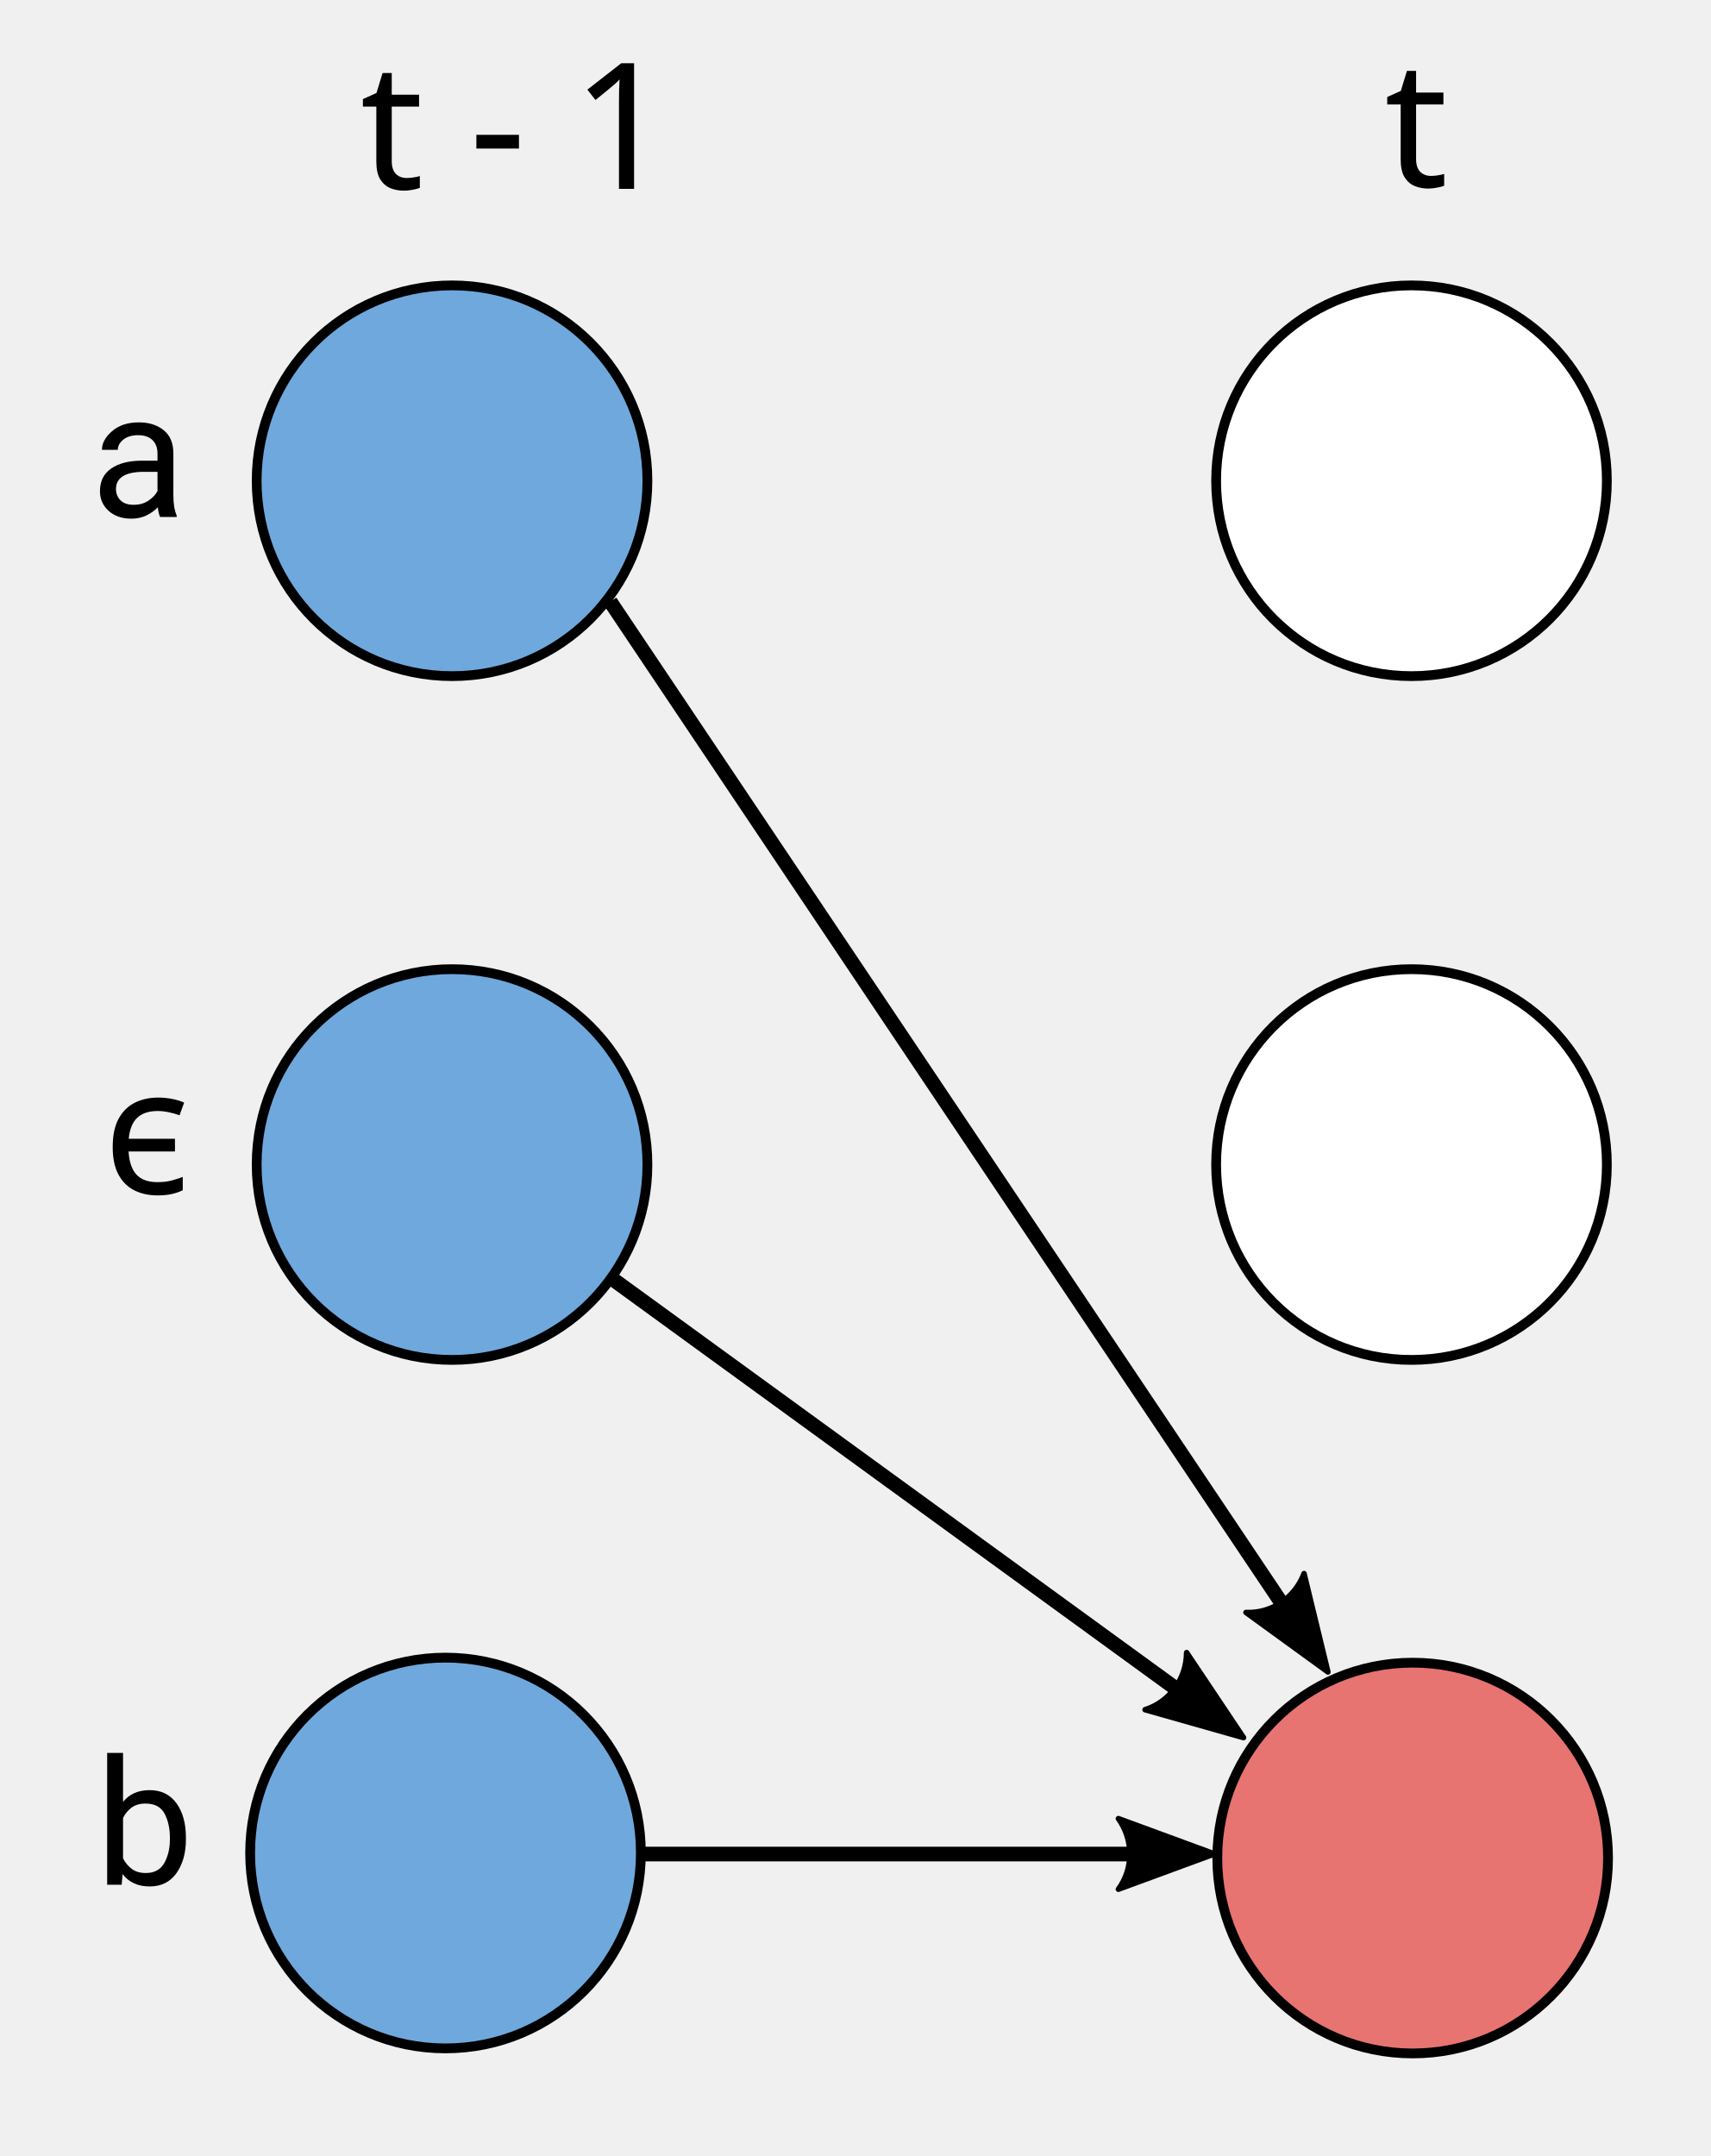
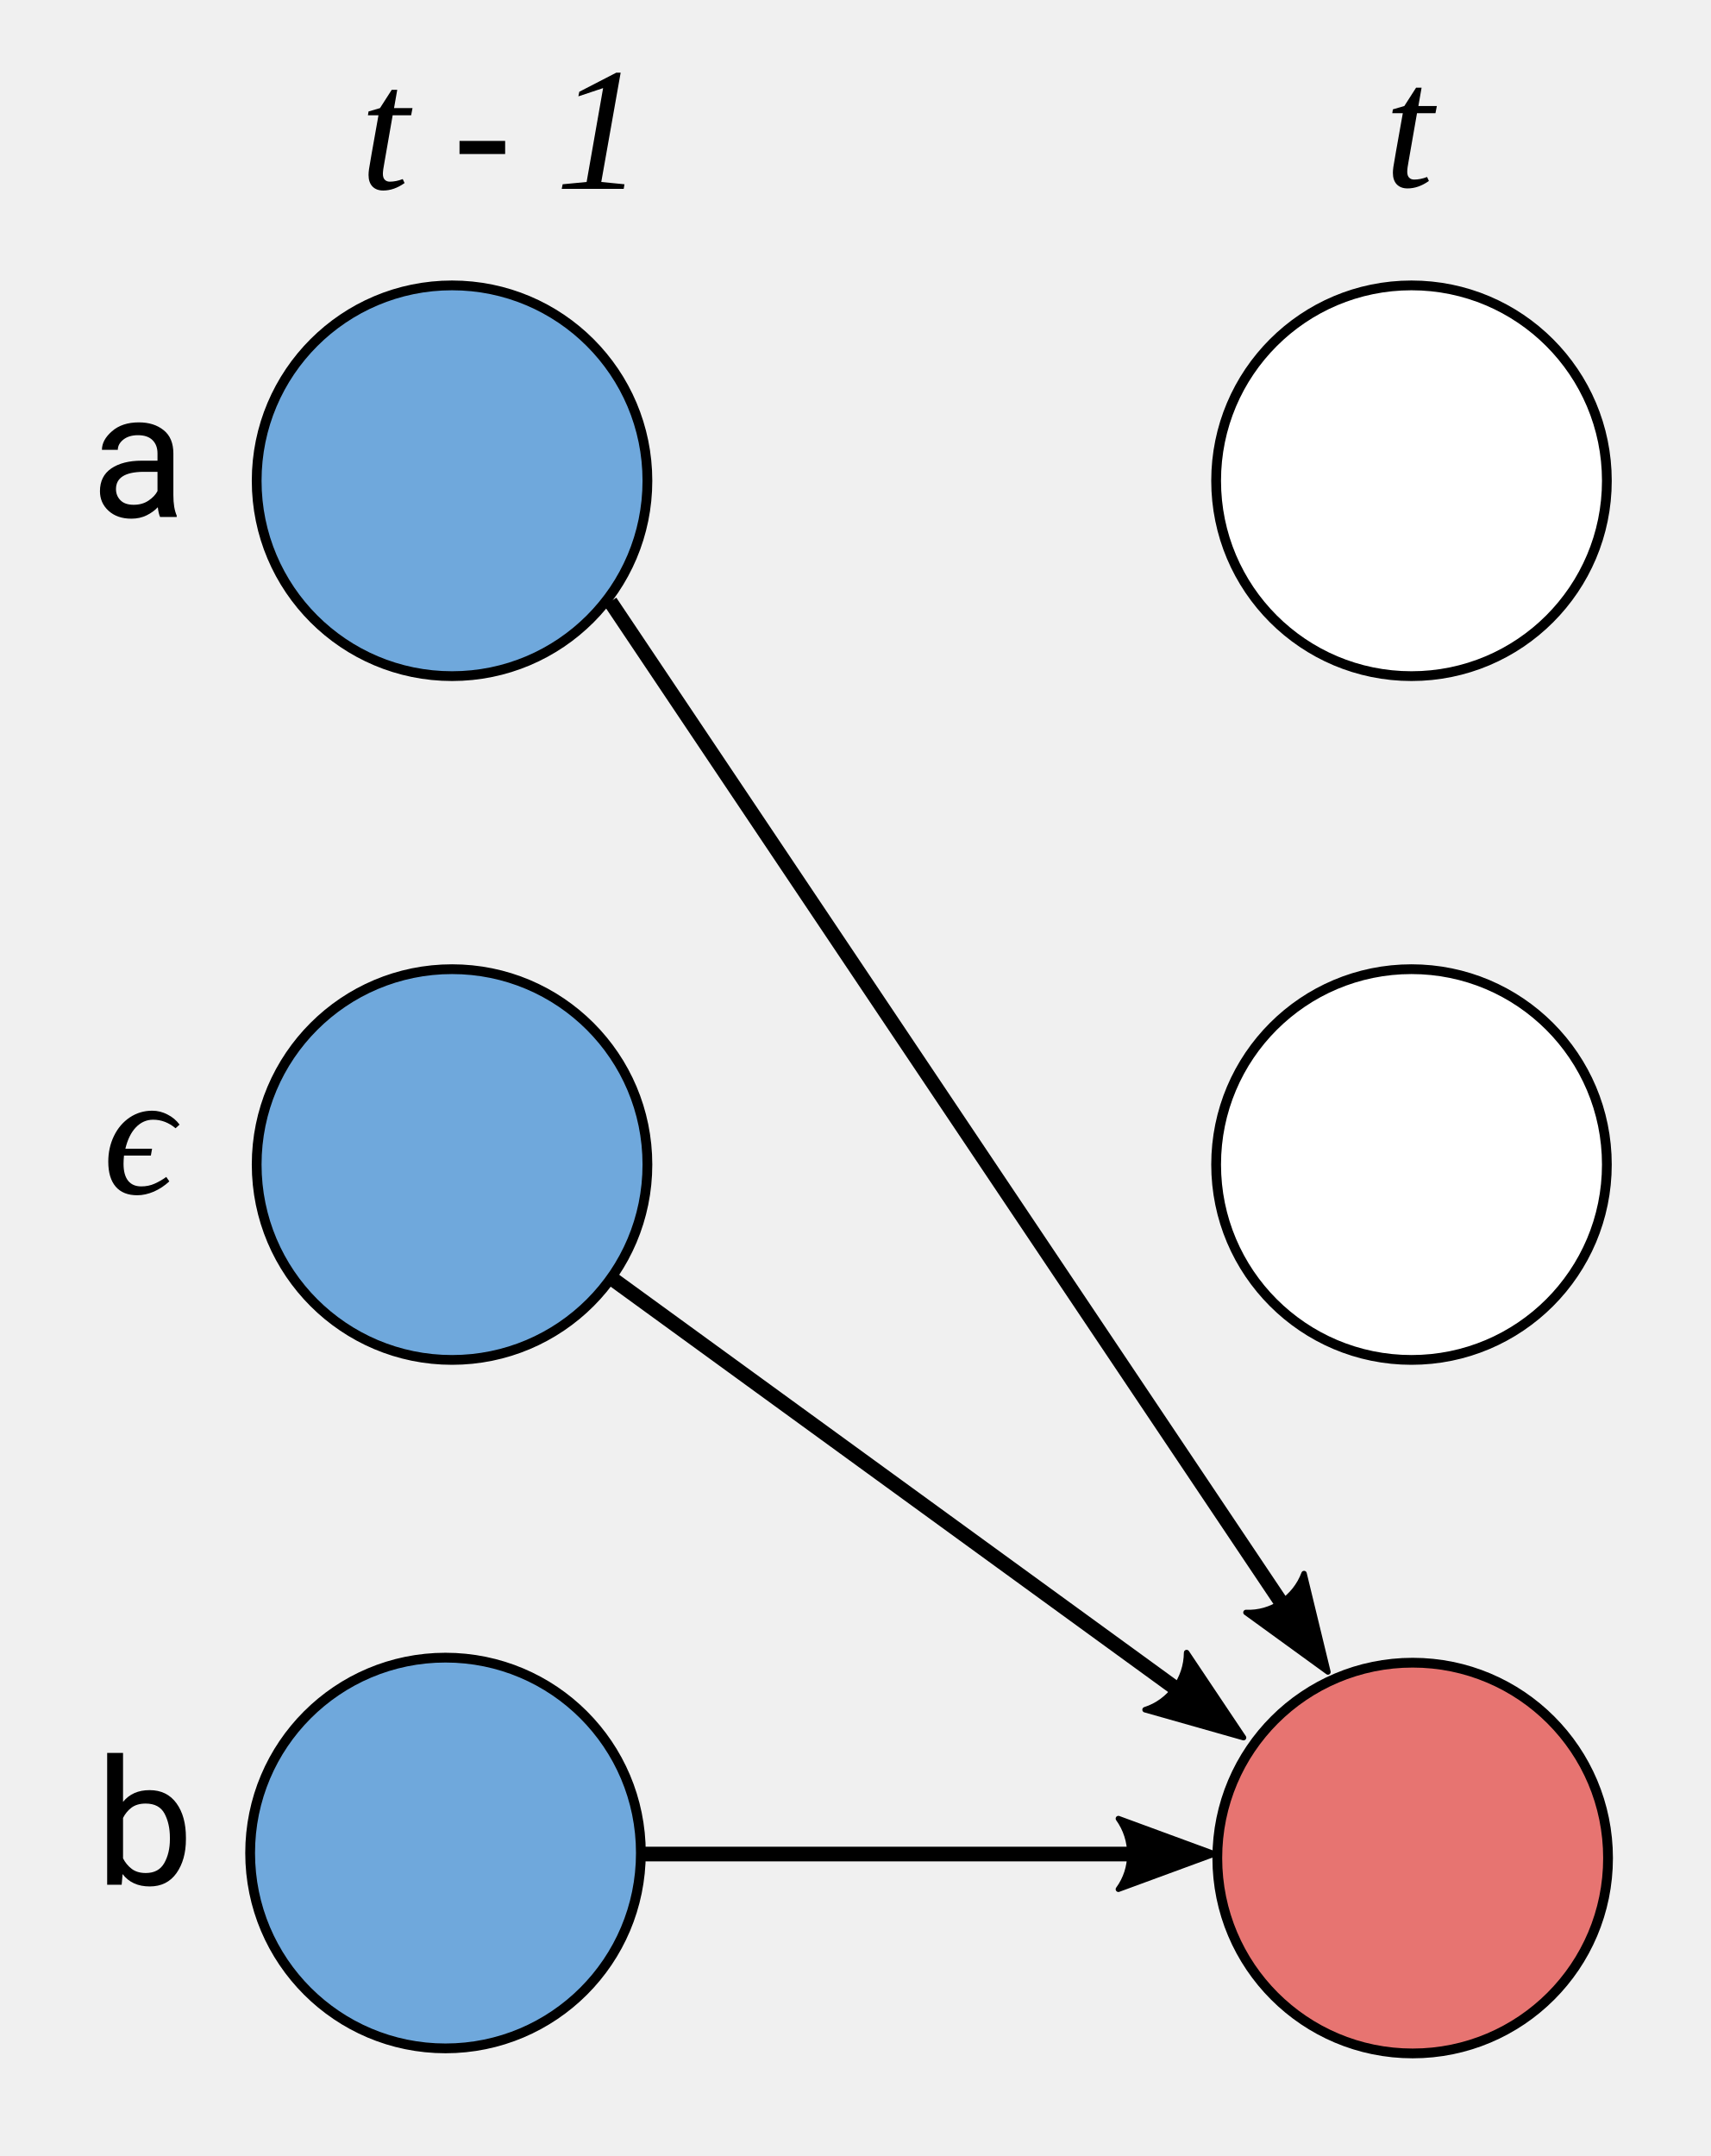
<svg xmlns="http://www.w3.org/2000/svg" height="220.712" width="175.117" id="svg" version="1.1">
  <defs id="defs4">
+     <style>
+      .math-font {
+         font-family:"Times New Roman",Times,serif;
+         font-style:italic;
+      }
+     </style>
    <marker style="overflow:visible" id="marker957" refX="0" refY="0" orient="auto">
      <path transform="scale(-0.6)" d="M 8.719,4.034 -2.207,0.016 8.719,-4.002 c -1.745,2.372 -1.735,5.617 -6e-7,8.035 z" style="fill:#000000;fill-opacity:1;fill-rule:evenodd;stroke:#000000;stroke-width:0.625;stroke-linejoin:round;stroke-opacity:1" id="path955" />
    </marker>
    <marker orient="auto" refY="0" refX="0" id="marker2378" style="overflow:visible">
      <path id="path2376" style="fill:#000000;fill-opacity:1;fill-rule:evenodd;stroke:#000000;stroke-width:0.625;stroke-linejoin:round;stroke-opacity:1" d="M 8.719,4.034 -2.207,0.016 8.719,-4.002 c -1.745,2.372 -1.735,5.617 -6e-7,8.035 z" transform="scale(-0.6)" />
    </marker>
    <marker style="overflow:visible" id="marker2272" refX="0" refY="0" orient="auto">
      <path transform="scale(-0.6)" d="M 8.719,4.034 -2.207,0.016 8.719,-4.002 c -1.745,2.372 -1.735,5.617 -6e-7,8.035 z" style="fill:#000000;fill-opacity:1;fill-rule:evenodd;stroke:#000000;stroke-width:0.625;stroke-linejoin:round;stroke-opacity:1" id="path2270" />
    </marker>
    <marker orient="auto" refY="0" refX="0" id="marker2164" style="overflow:visible">
      <path id="path2162" style="fill:#000000;fill-opacity:1;fill-rule:evenodd;stroke:#000000;stroke-width:0.625;stroke-linejoin:round;stroke-opacity:1" d="M 8.719,4.034 -2.207,0.016 8.719,-4.002 c -1.745,2.372 -1.735,5.617 -6e-7,8.035 z" transform="scale(-0.6)" />
    </marker>
    <marker orient="auto" refY="0" refX="0" id="marker2016" style="overflow:visible">
      <path id="path2014" d="M 0,0 5,-5 -12.5,0 5,5 Z" style="fill:#000000;fill-opacity:1;fill-rule:evenodd;stroke:#000000;stroke-width:1pt;stroke-opacity:1" transform="matrix(-0.4,0,0,-0.4,-4,0)" />
    </marker>
    <marker orient="auto" refY="0" refX="0" id="marker1928" style="overflow:visible">
      <path id="path1926" style="fill:#000000;fill-opacity:1;fill-rule:evenodd;stroke:#000000;stroke-width:0.625;stroke-linejoin:round;stroke-opacity:1" d="M 8.719,4.034 -2.207,0.016 8.719,-4.002 c -1.745,2.372 -1.735,5.617 -6e-7,8.035 z" transform="scale(-0.6)" />
    </marker>
    <marker orient="auto" refY="0" refX="0" id="marker1762" style="overflow:visible">
      <path id="path1760" style="fill:#000000;fill-opacity:1;fill-rule:evenodd;stroke:#000000;stroke-width:0.625;stroke-linejoin:round;stroke-opacity:1" d="M 8.719,4.034 -2.207,0.016 8.719,-4.002 c -1.745,2.372 -1.735,5.617 -6e-7,8.035 z" transform="scale(-0.6)" />
    </marker>
    <marker orient="auto" refY="0" refX="0" id="marker1686" style="overflow:visible">
      <path id="path1684" style="fill:#000000;fill-opacity:1;fill-rule:evenodd;stroke:#000000;stroke-width:0.625;stroke-linejoin:round;stroke-opacity:1" d="M 8.719,4.034 -2.207,0.016 8.719,-4.002 c -1.745,2.372 -1.735,5.617 -6e-7,8.035 z" transform="scale(-0.6)" />
    </marker>
    <marker orient="auto" refY="0" refX="0" id="Arrow2Mend" style="overflow:visible">
      <path id="path871" style="fill:#000000;fill-opacity:1;fill-rule:evenodd;stroke:#000000;stroke-width:0.625;stroke-linejoin:round;stroke-opacity:1" d="M 8.719,4.034 -2.207,0.016 8.719,-4.002 c -1.745,2.372 -1.735,5.617 -6e-7,8.035 z" transform="scale(-0.6)" />
    </marker>
    <marker orient="auto" refY="0" refX="0" id="marker1362" style="overflow:visible">
      <path id="path1360" style="fill:#000000;fill-opacity:1;fill-rule:evenodd;stroke:#000000;stroke-width:0.625;stroke-linejoin:round;stroke-opacity:1" d="M 8.719,4.034 -2.207,0.016 8.719,-4.002 c -1.745,2.372 -1.735,5.617 -6e-7,8.035 z" transform="matrix(-1.1,0,0,-1.1,-1.1,0)" />
    </marker>
    <marker orient="auto" refY="0" refX="0" id="marker1286" style="overflow:visible">
      <path id="path1284" style="fill:#000000;fill-opacity:1;fill-rule:evenodd;stroke:#000000;stroke-width:0.625;stroke-linejoin:round;stroke-opacity:1" d="M 8.719,4.034 -2.207,0.016 8.719,-4.002 c -1.745,2.372 -1.735,5.617 -6e-7,8.035 z" transform="matrix(-1.1,0,0,-1.1,-1.1,0)" />
    </marker>
    <marker orient="auto" refY="0" refX="0" id="TriangleOutL" style="overflow:visible">
      <path id="path986" d="M 5.77,0 -2.88,5 V -5 Z" style="fill:#000000;fill-opacity:1;fill-rule:evenodd;stroke:#000000;stroke-width:1pt;stroke-opacity:1" transform="scale(0.8)" />
    </marker>
    <marker orient="auto" refY="0" refX="0" id="marker1154" style="overflow:visible">
      <path id="path1152" style="fill:#000000;fill-opacity:1;fill-rule:evenodd;stroke:#000000;stroke-width:0.625;stroke-linejoin:round;stroke-opacity:1" d="M 8.719,4.034 -2.207,0.016 8.719,-4.002 c -1.745,2.372 -1.735,5.617 -6e-7,8.035 z" transform="matrix(-1.1,0,0,-1.1,-1.1,0)" />
    </marker>
    <marker orient="auto" refY="0" refX="0" id="Arrow1Mend" style="overflow:visible">
      <path id="path853" d="M 0,0 5,-5 -12.5,0 5,5 Z" style="fill:#000000;fill-opacity:1;fill-rule:evenodd;stroke:#000000;stroke-width:1pt;stroke-opacity:1" transform="matrix(-0.4,0,0,-0.4,-4,0)" />
    </marker>
    <marker orient="auto" refY="0" refX="0" id="Arrow2Lend" style="overflow:visible">
      <path id="path865" style="fill:#000000;fill-opacity:1;fill-rule:evenodd;stroke:#000000;stroke-width:0.625;stroke-linejoin:round;stroke-opacity:1" d="M 8.719,4.034 -2.207,0.016 8.719,-4.002 c -1.745,2.372 -1.735,5.617 -6e-7,8.035 z" transform="matrix(-1.1,0,0,-1.1,-1.1,0)" />
    </marker>
    <style type="text/css" id="style2">
  svg {
    font: 18px -apple-system, BlinkMacSystemFont, "Roboto", Helvetica, sans-serif;
  }
  </style>
  </defs>
  <g id="g861" transform="translate(-25.73232,-6.101379)">
    <text id="text12" y="59.026" x="35.012">a</text>
-     <text id="text16" y="128.291" x="36.286" style="font-family:STIXGeneral-Italic">ϵ</text>
-     <text style="font-family:STIXGeneral-Italic" id="text26" y="25.435" x="62.602">t - 1</text>
-     <text style="font-family:STIXGeneral-Italic" id="text28" y="25.219" x="167.463">t</text>
+     <text id="text16" y="128.291" x="36.286" class="math-font">ϵ</text>
+     <text class="math-font" id="text26" y="25.435" x="62.602">t - 1</text>
+     <text class="math-font" id="text28" y="25.219" x="167.463">t</text>
    <g transform="translate(-57.99153,-64.6822)" id="g845">
      <circle style="fill:#6fa8dc;fill-opacity:1;stroke:#000000;stroke-width:1" cx="130" cy="120" r="20" id="circle54" />
      <circle style="fill:#ffffff;fill-opacity:1;stroke:#000000;stroke-width:1" cx="228.22" cy="120" r="20" id="circle56" />
      <circle style="fill:#6fa8dc;fill-opacity:1;stroke:#000000;stroke-width:1" cx="129.331" cy="260.478" r="20" id="circle58" />
      <circle style="fill:#6fa8dc;fill-opacity:1;stroke:#000000;stroke-width:1" cx="130" cy="190" r="20" id="circle68" />
      <circle style="fill:#ffffff;fill-opacity:1;stroke:#000000;stroke-width:1" cx="228.22" cy="190" r="20" id="circle70" />
      <circle style="fill:#e77471;fill-opacity:1;stroke:#000000;stroke-width:1" cx="228.341" cy="260.995" r="20" id="circle72" />
      <path style="fill:none;stroke:#000000;stroke-width:1.5;stroke-linecap:butt;stroke-linejoin:miter;stroke-miterlimit:4;stroke-dasharray:none;stroke-opacity:1;marker-end:url(#marker2164)" d="m 146.53,201.789 62.881,45.722" id="path842" />
      <path style="fill:none;stroke:#000000;stroke-width:1.5;stroke-linecap:butt;stroke-linejoin:miter;stroke-miterlimit:4;stroke-dasharray:none;stroke-opacity:1;marker-end:url(#marker2378)" d="m 149.58,260.585 h 56.483" id="path2262" />
      <path style="fill:none;stroke:#000000;stroke-width:1.485;stroke-linecap:butt;stroke-linejoin:miter;stroke-miterlimit:4;stroke-dasharray:none;stroke-opacity:1;marker-end:url(#marker957)" d="m 146.202,132.38 72.359,107.942" id="path1536" />
    </g>
    <text x="35.467" y="199.045" id="text1659">b</text>
  </g>
</svg>
